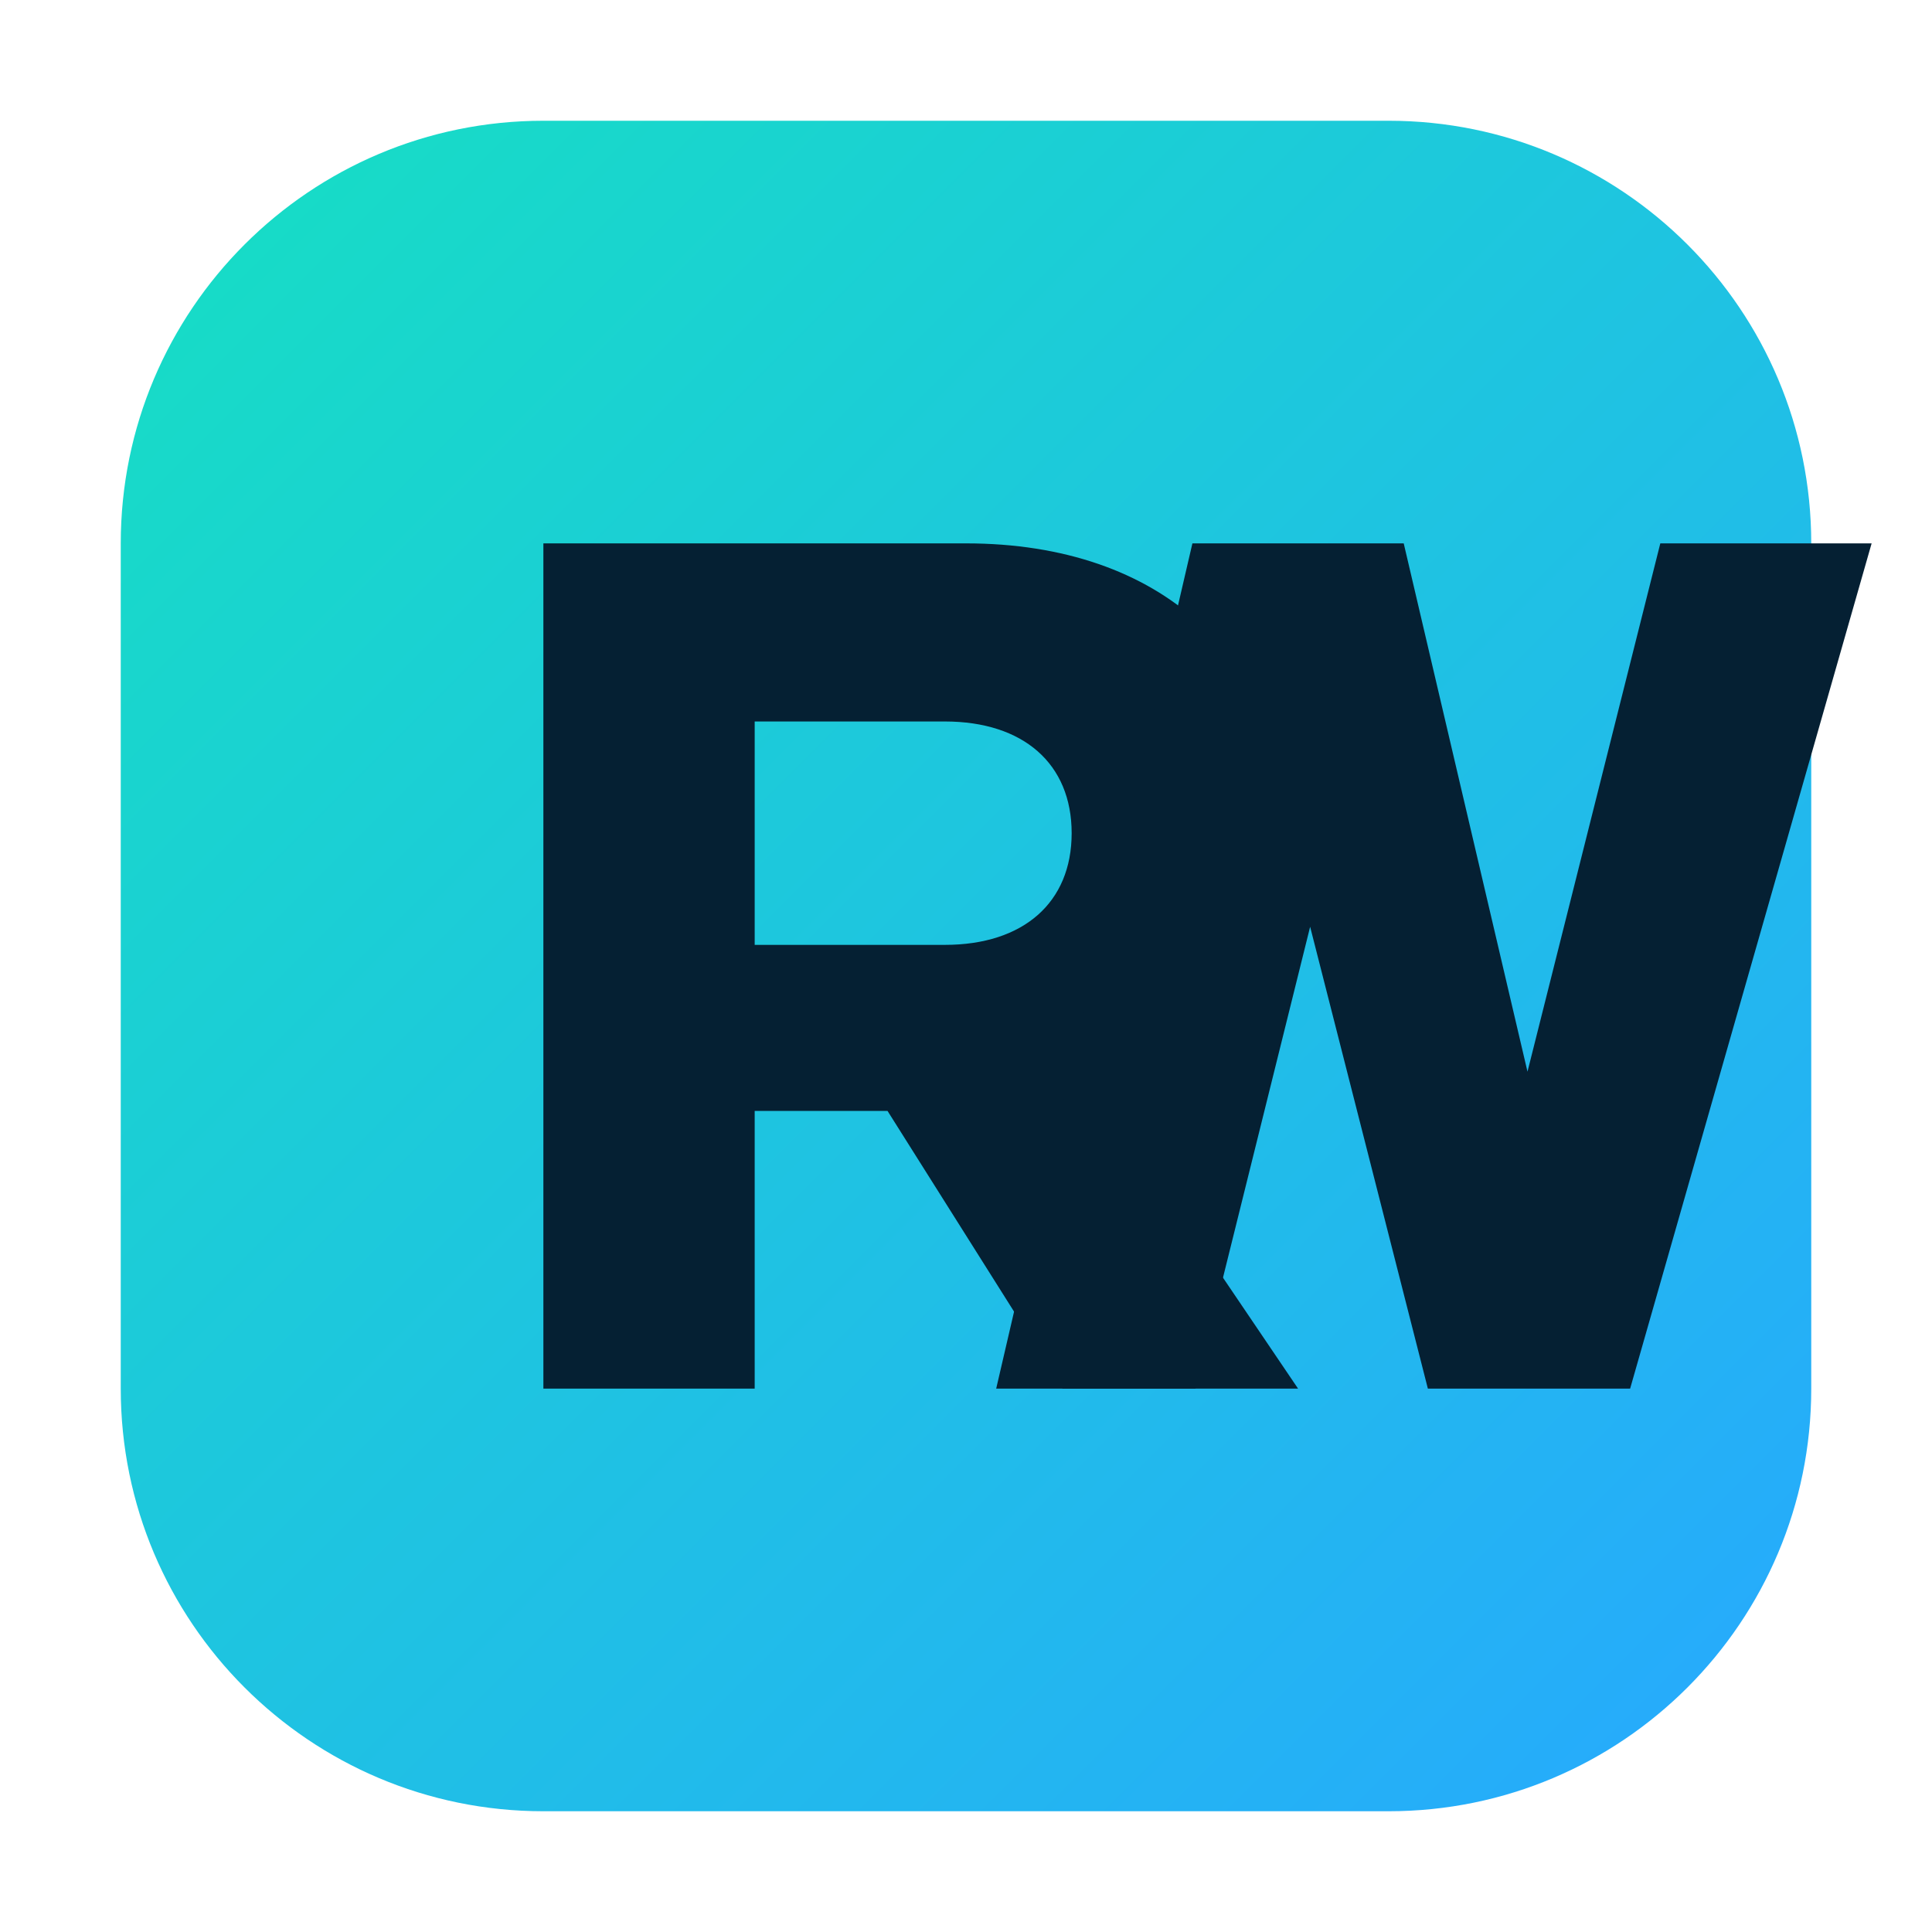
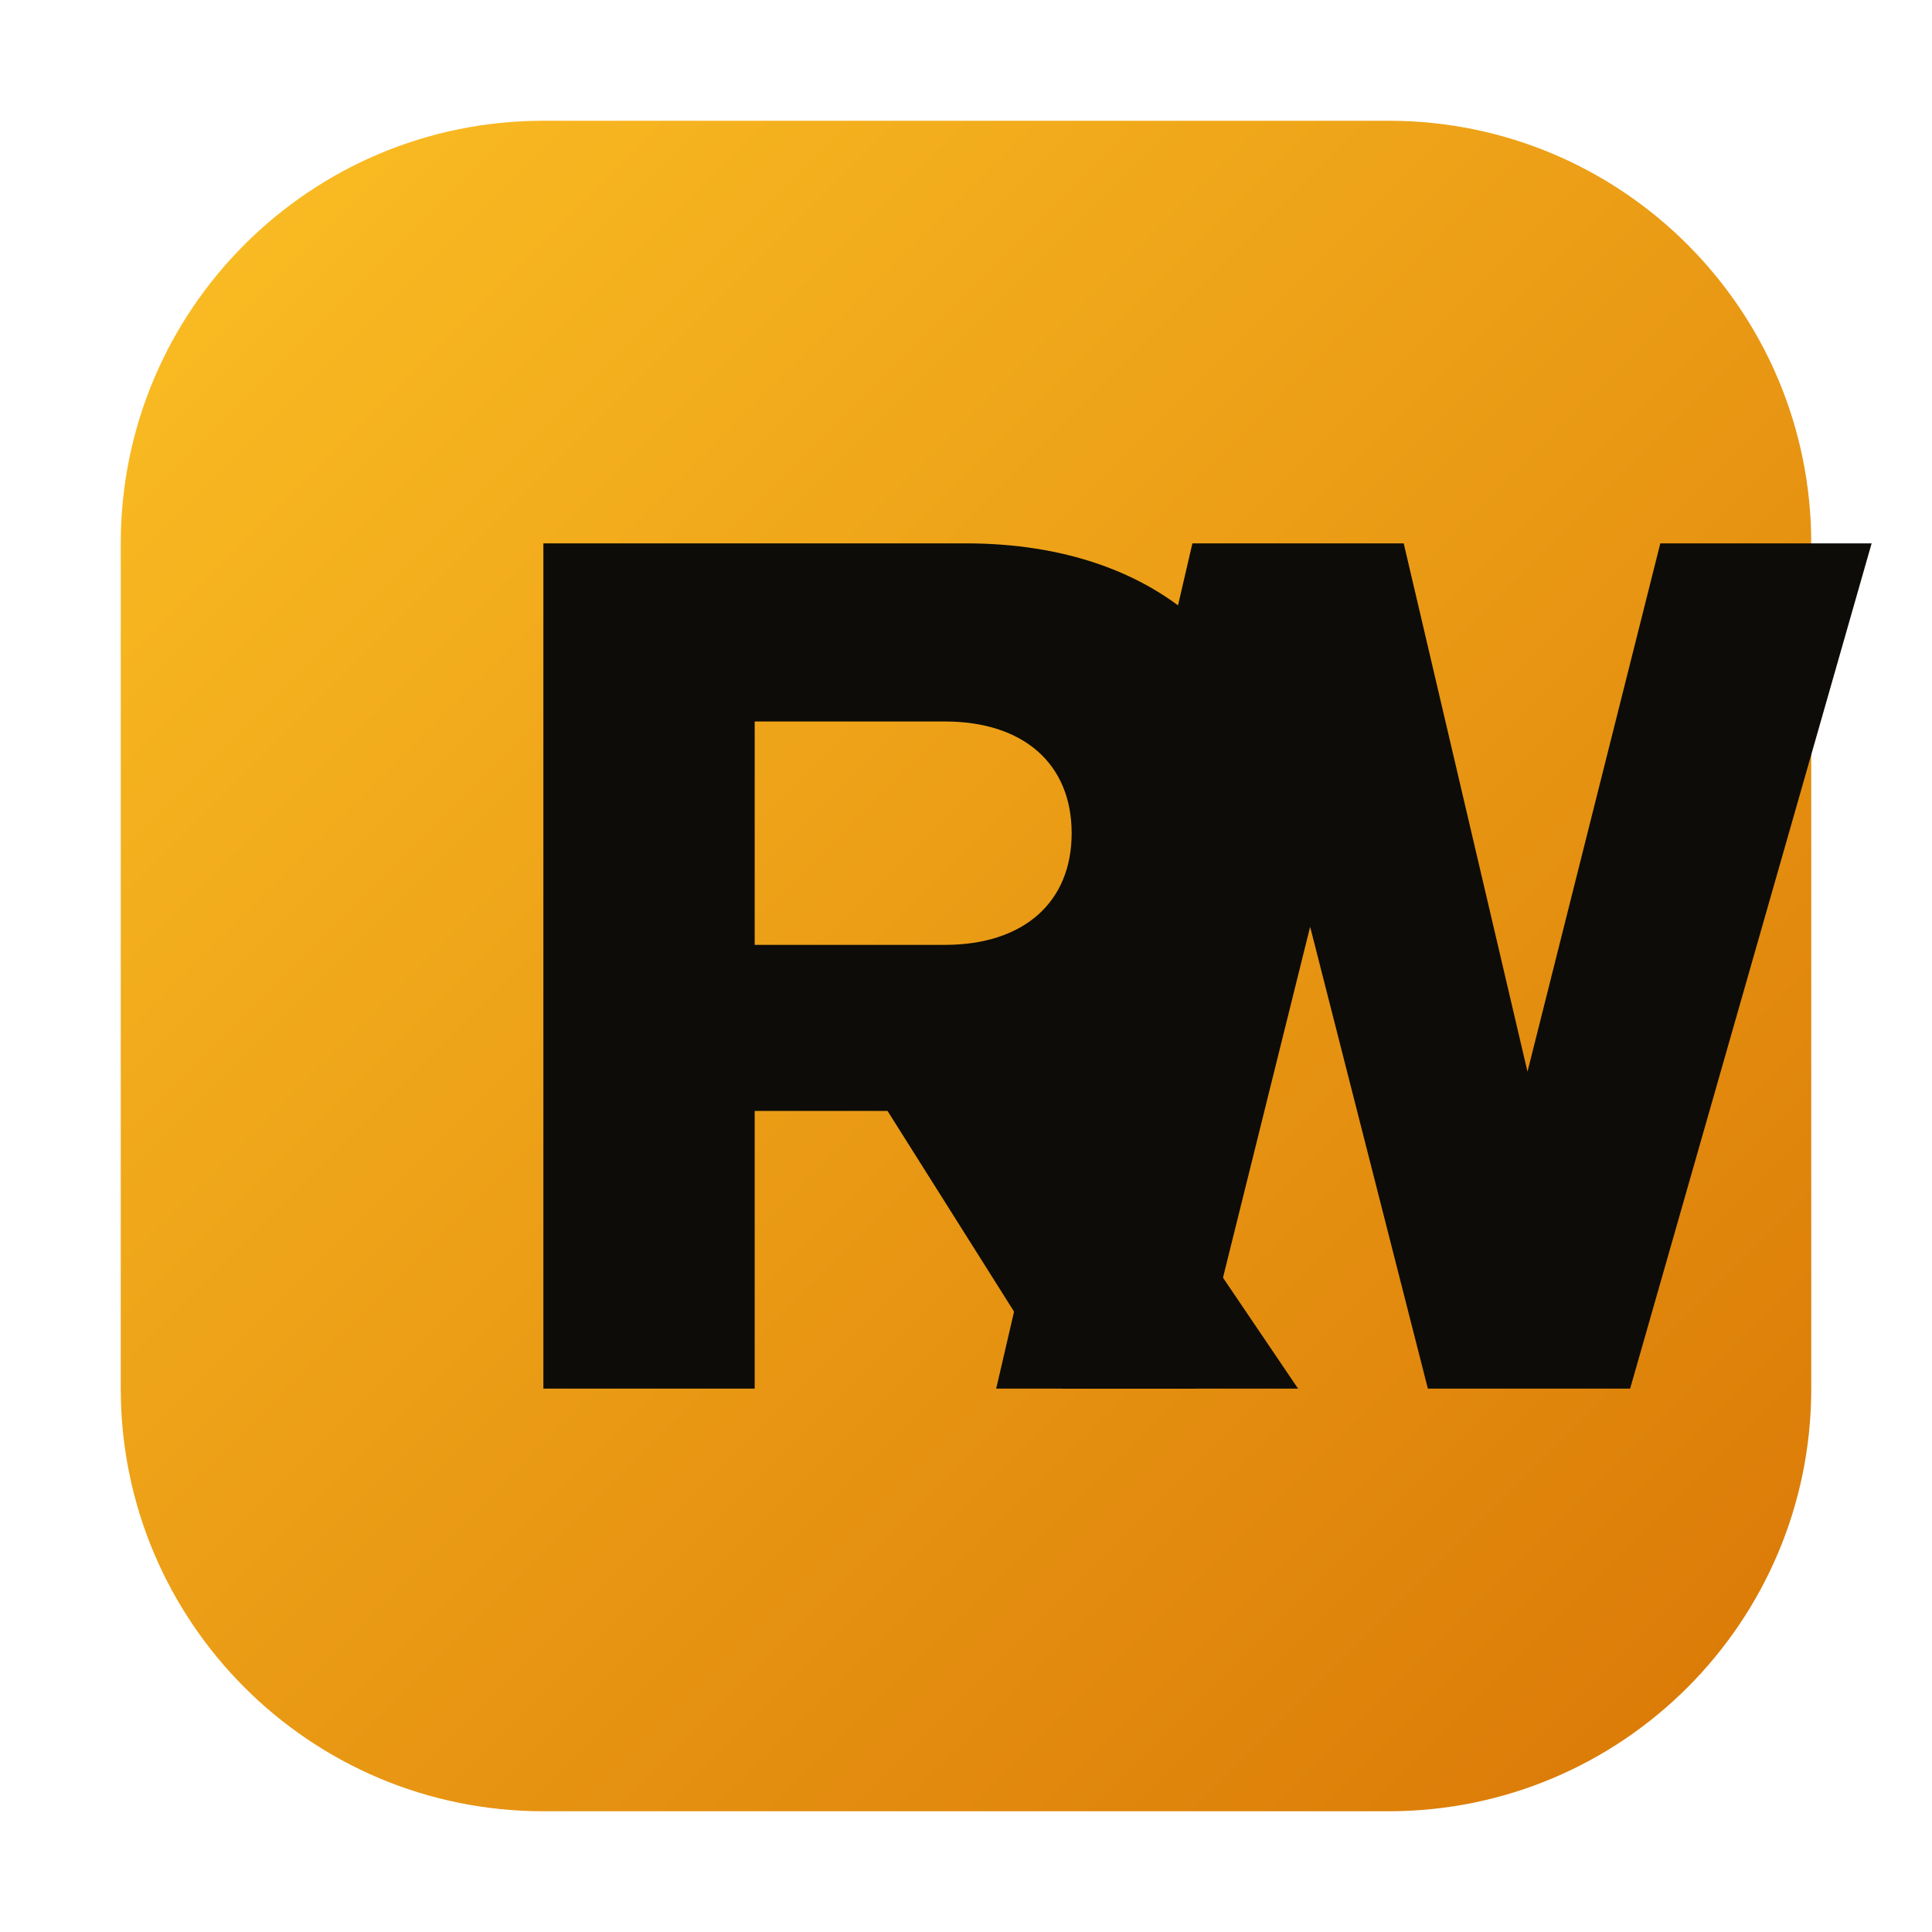
<svg xmlns="http://www.w3.org/2000/svg" viewBox="0 0 64 64" role="img" aria-label="RW">
  <defs>
    <linearGradient id="bg" x1="0%" y1="0%" x2="100%" y2="100%">
-       <stop offset="0%" stop-color="#16dfc3" />
-       <stop offset="100%" stop-color="#27a8ff" />
+       <stop offset="0%" stop-color="#fbbf24" />
+       <stop offset="100%" stop-color="#d97706" />
    </linearGradient>
  </defs>
  <rect x="4" y="4" width="56" height="56" rx="14" fill="url(#bg)" />
-   <path d="M18 46V18h14c6.5 0 10.5 3.8 10.5 9.4 0 4.4-2.3 7.6-6.2 8.7L43 46h-7.8l-5.8-9.2H25V46h-7zm7-14.7h6.3c2.6 0 4.2-1.4 4.2-3.7s-1.6-3.7-4.2-3.7H25v7.4z" fill="#052033" />
-   <path d="M39.5 18h7l4.1 17.5L55 18h7l-8 28h-6.7l-3.9-15.3L39.6 46H33l6.5-28z" fill="#052033" />
+   <path d="M18 46V18h14c6.5 0 10.5 3.8 10.5 9.4 0 4.4-2.3 7.6-6.2 8.7L43 46h-7.8l-5.8-9.2H25V46h-7zm7-14.7h6.3c2.6 0 4.2-1.4 4.2-3.7s-1.6-3.7-4.2-3.7H25v7.4z" fill="#0d0c08" />
+   <path d="M39.5 18h7l4.1 17.5L55 18h7l-8 28h-6.7l-3.9-15.3L39.6 46H33l6.5-28z" fill="#0d0c08" />
</svg>
